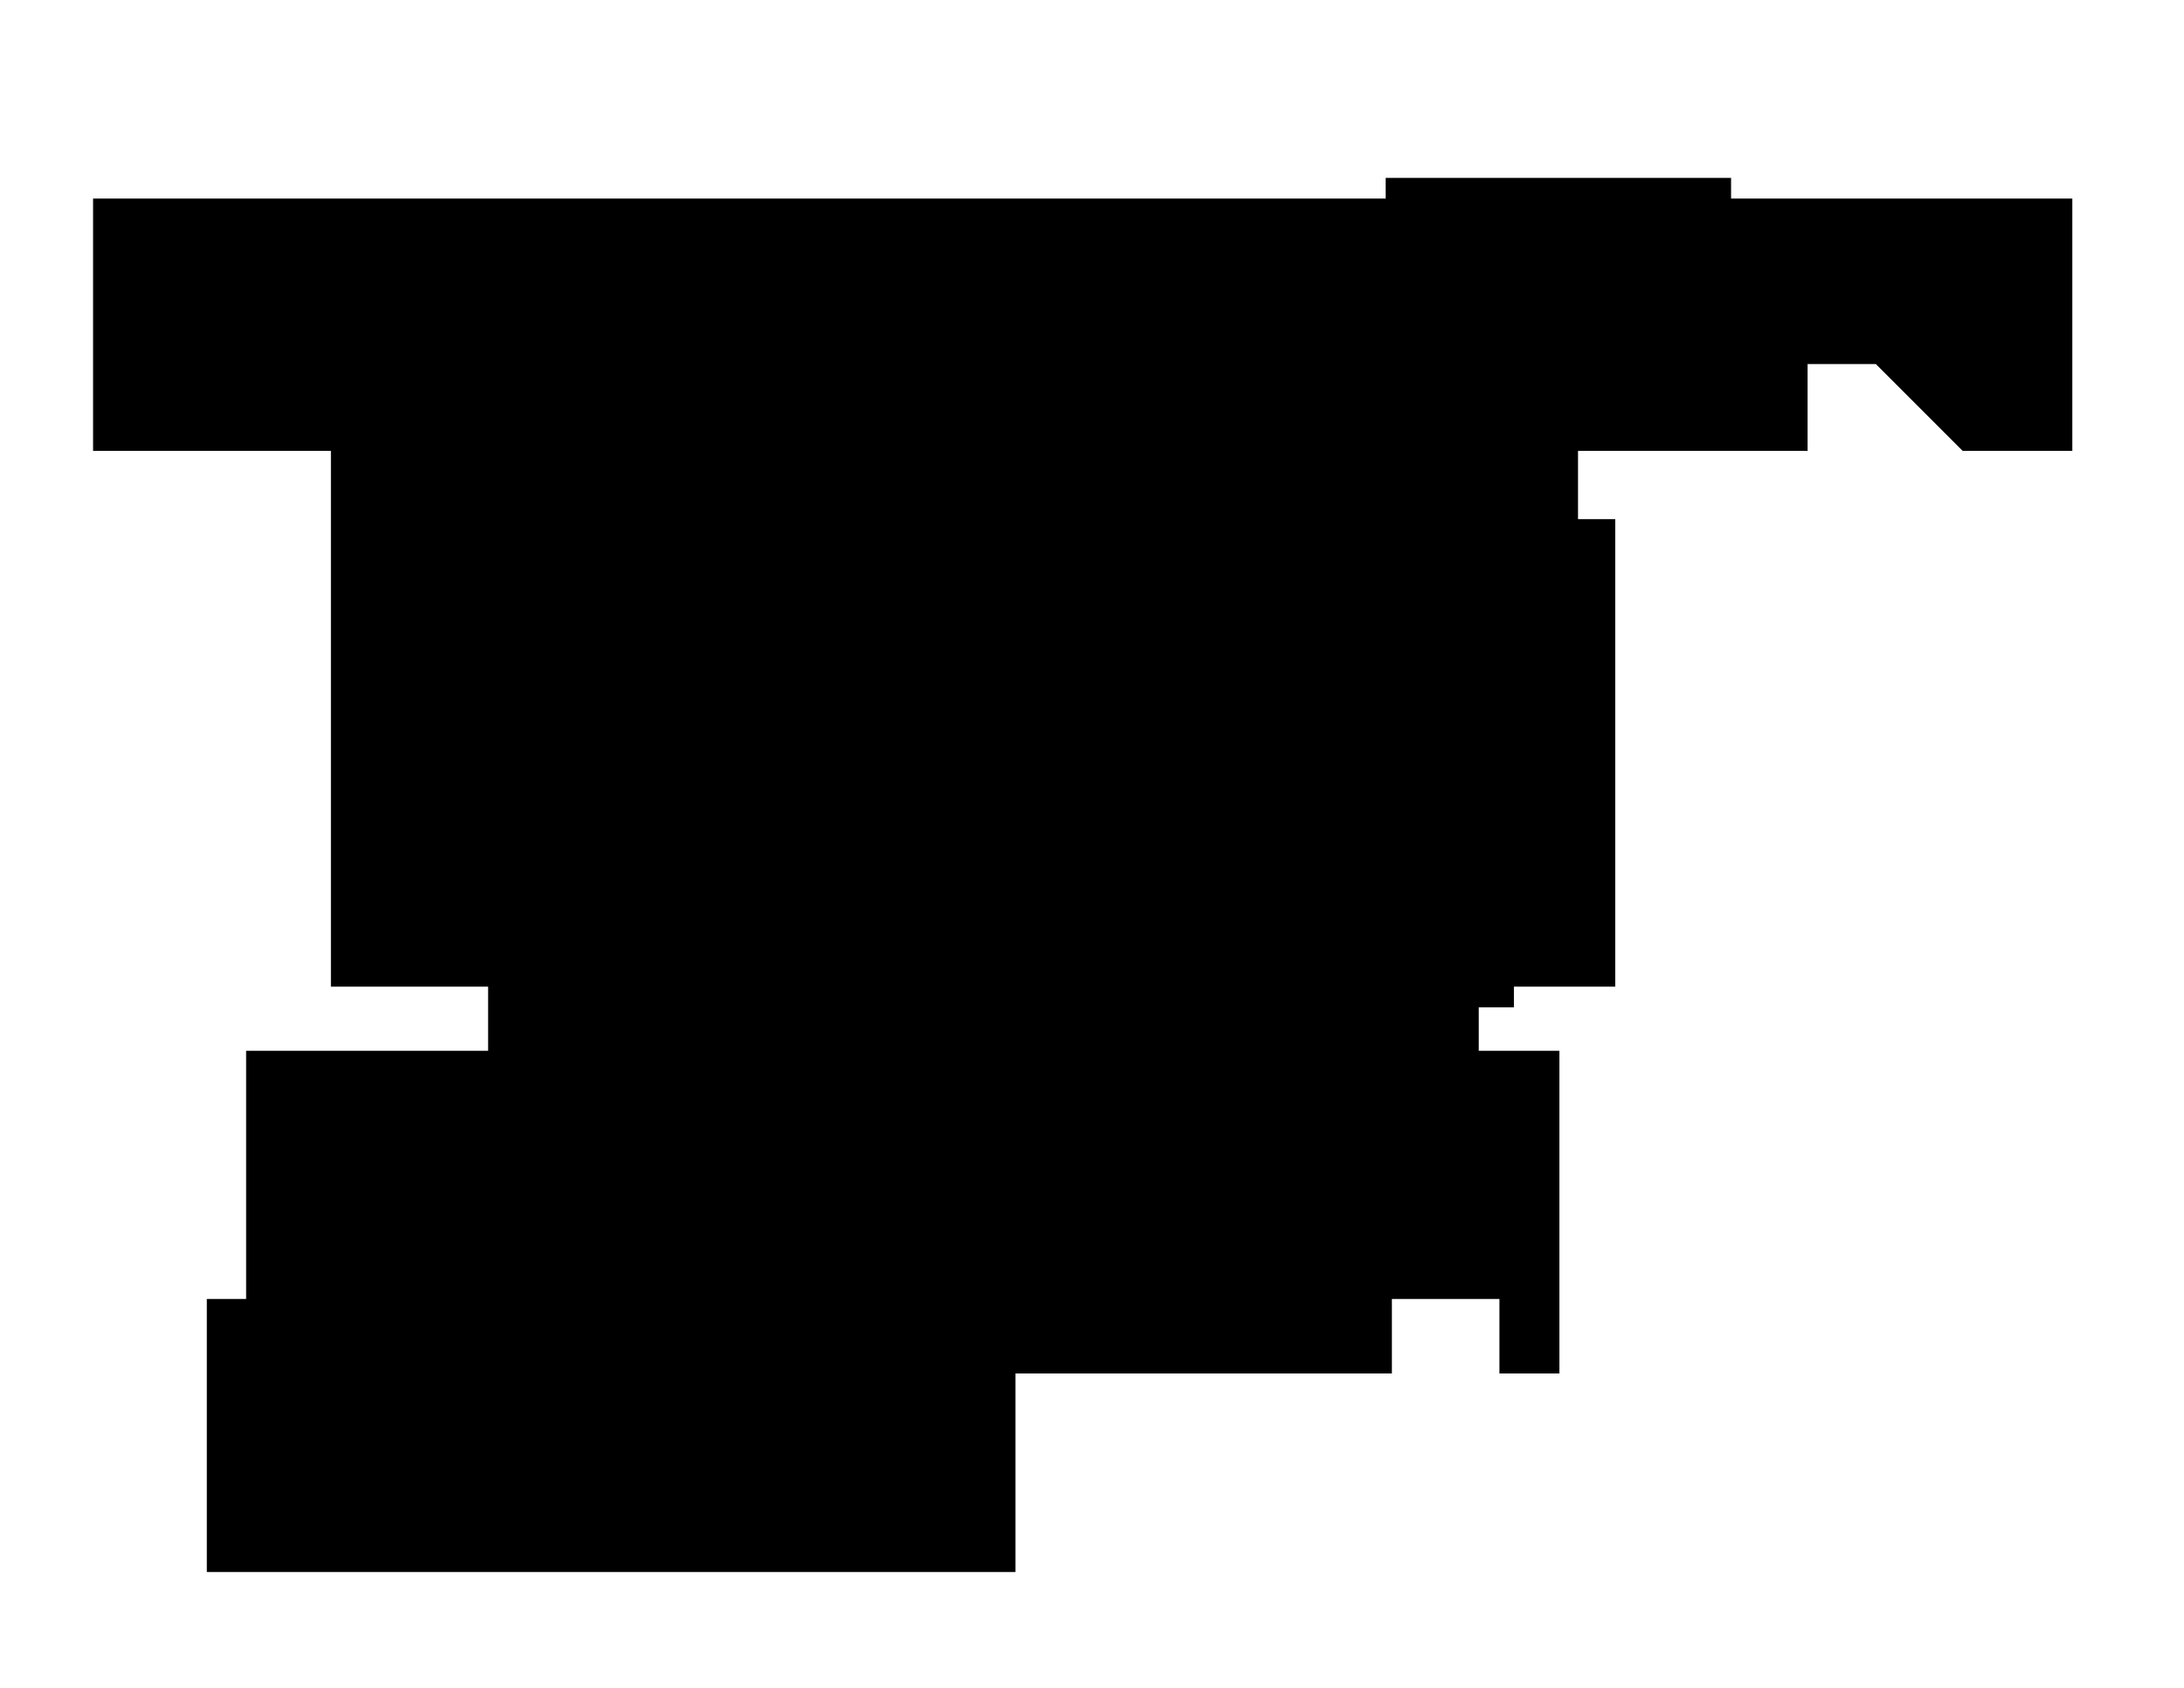
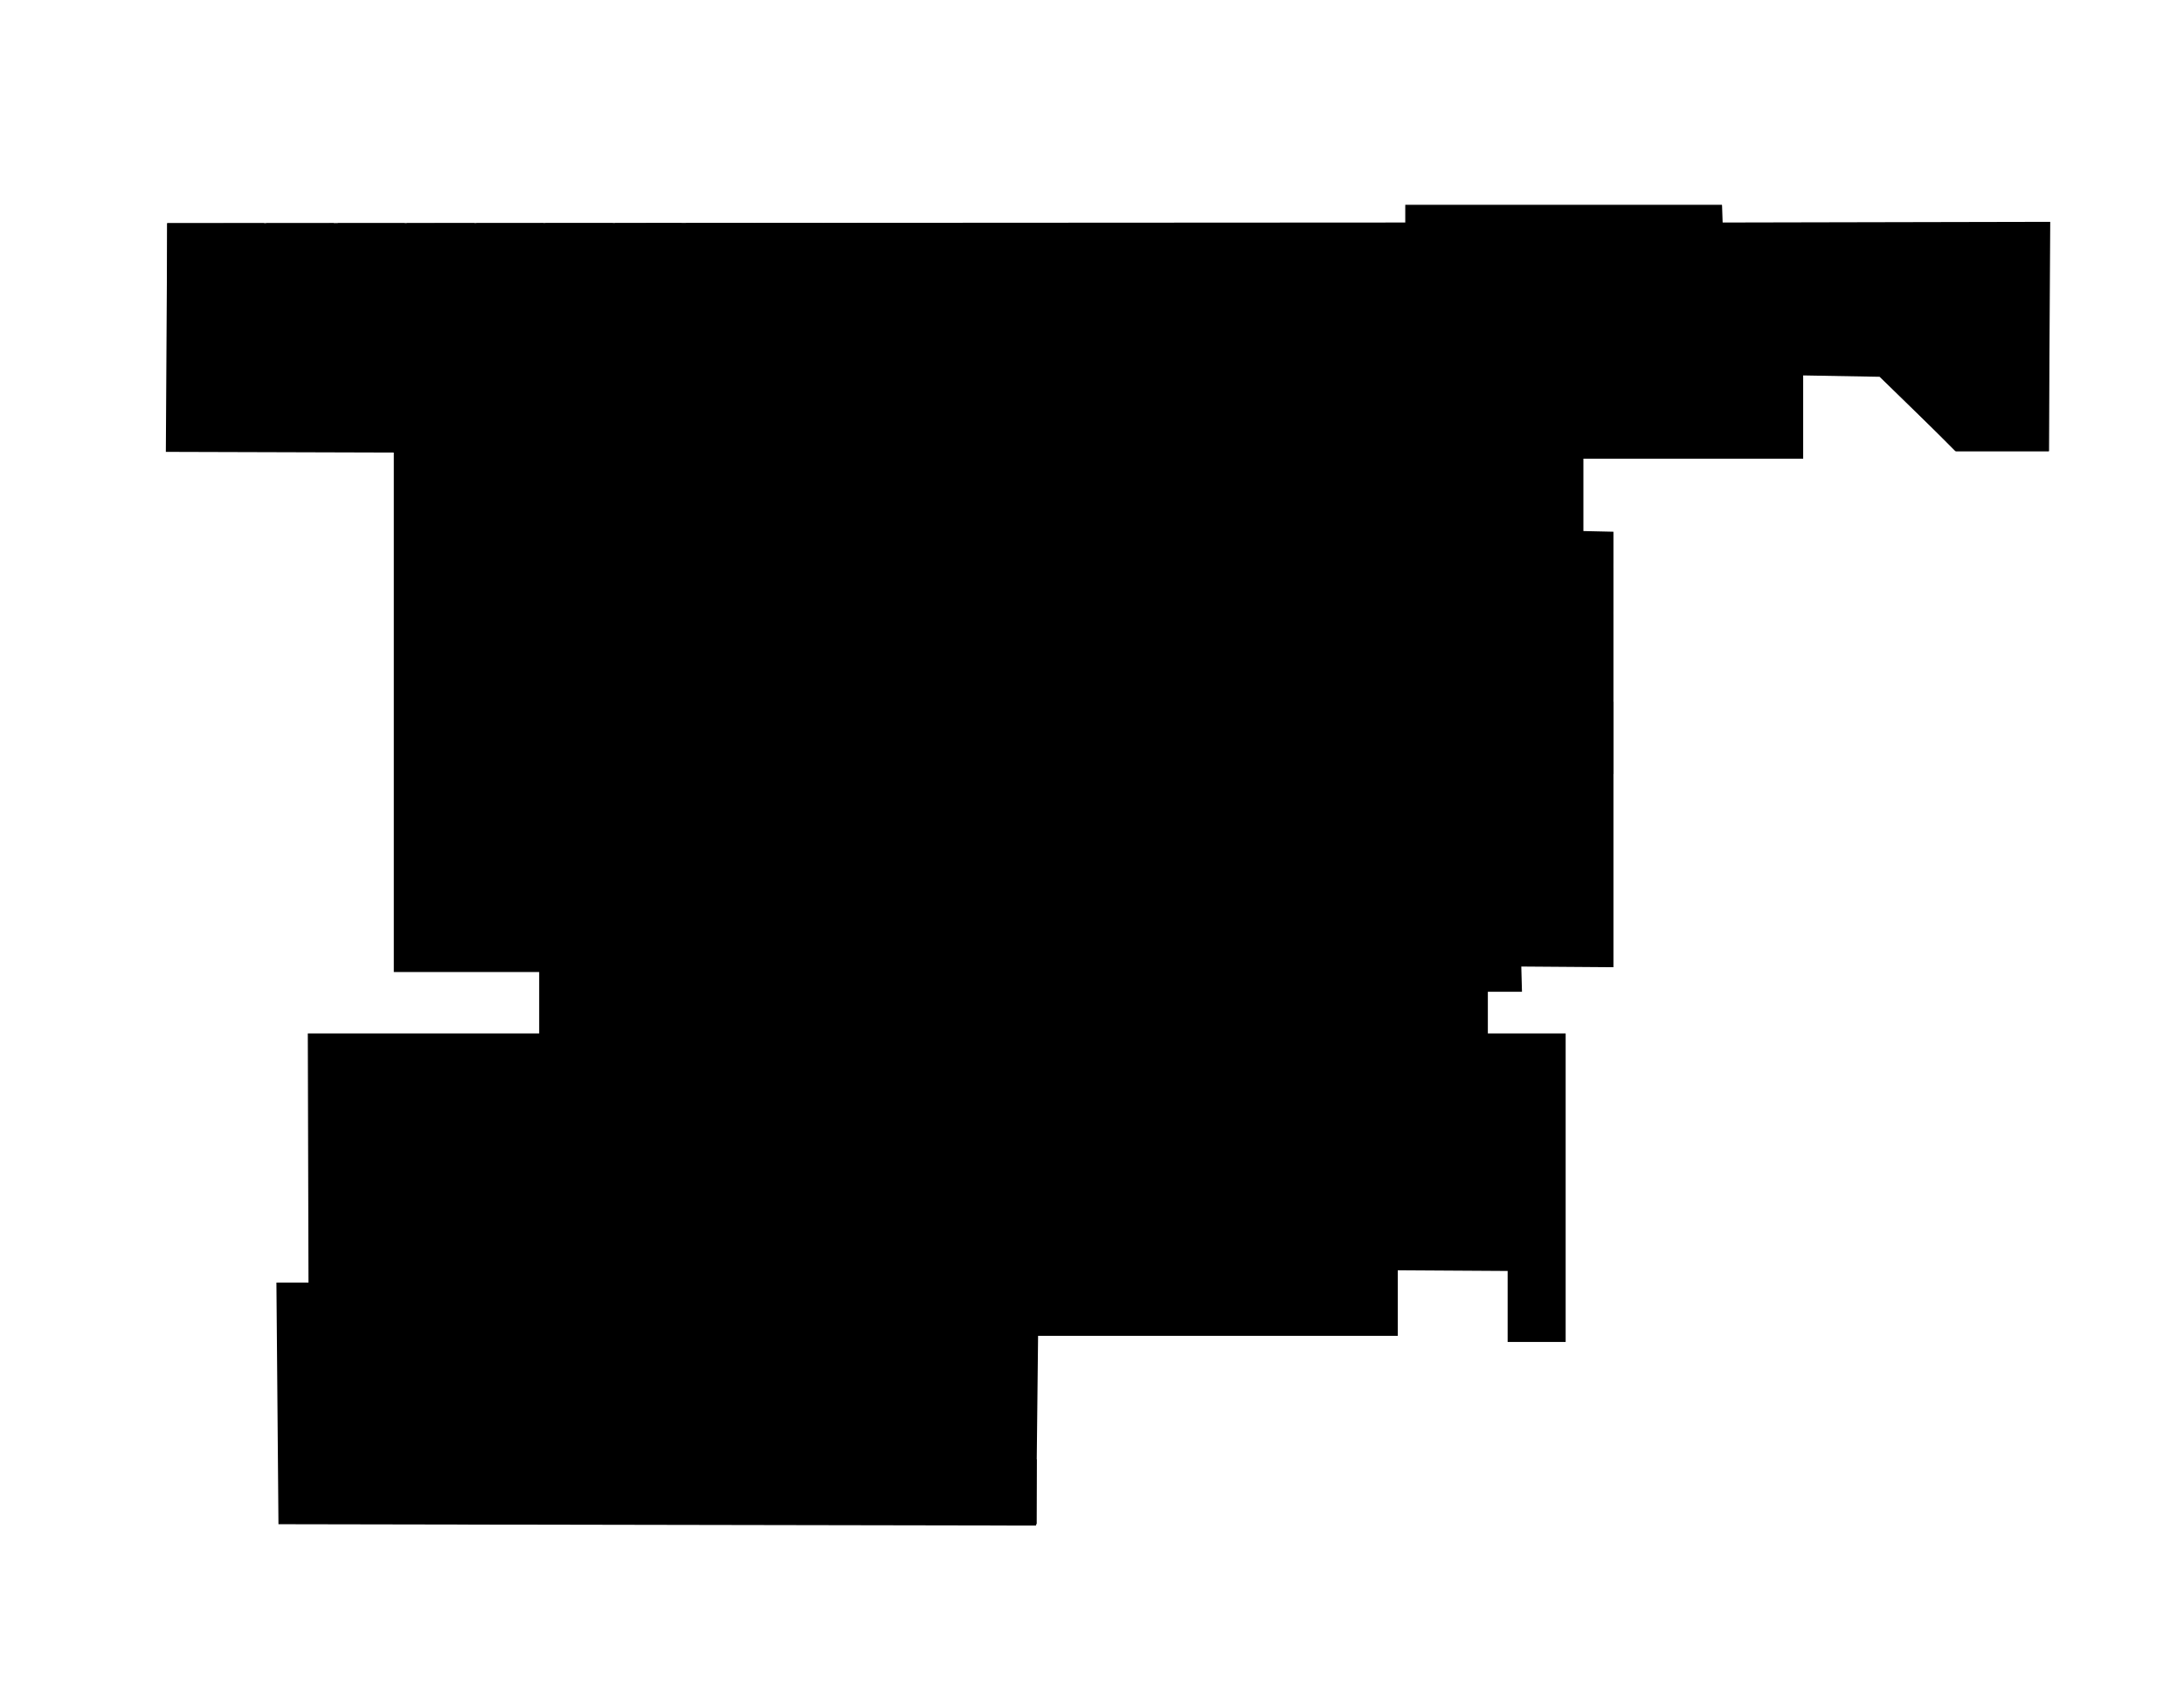
- <svg xmlns="http://www.w3.org/2000/svg" version="1.1" id="svg1" viewBox="0 0 1056 816">
-   <path d="M1002 96H837V86H670v10H45v122h115v259h76v31H119v120h-19v132h391v-96h182v-36h52v36h29V508h-39v-21h17v-10h49V251h-18v-33h111v-42h33l42 42h53z" id="floor" />
-   <path d="m963 106-11 11v20h46V99h-35z" id="_2002A" />
-   <path d="M962 99v6l-11 11v21h-11v10h-18V99" id="_2002" />
-   <path d="M921 99v48h-47V99h47z" id="_2006" />
-   <path d="M873 147h-39V99h39v48z" id="_2008" />
-   <path d="M833 90v57h-74V90Z" id="_2010" />
-   <path d="M758 90v57h-17V90h17z" id="_2012A" />
-   <path d="M739 90v57h-45v-11h-20V90Z" id="_2012" />
-   <path d="M673 99v48h-35v-4h-12V99Z" id="_2020" />
-   <path d="M625 99v44h-12v4h-22V99h34z" id="_2022" />
-   <path d="M590 99v48h-34V99h34z" id="_2024" />
-   <path d="M555 99v48h-22v-4h-12V99Z" id="_2026" />
-   <path d="M519 99v44h-12v4h-22V99h34z" id="_2028" />
-   <path d="M484 99v48h-34V99h34z" id="_2030" />
-   <path d="M449 99v48h-22v-4h-12V99h34z" id="_2032" />
-   <path d="M414 99v44h-12v4h-22V99h34z" id="_2034" />
-   <path d="M379 99v48h-34V99Z" id="_2036" />
-   <path d="M344 99v48h-22v-4h-12V99h34z" id="_2038" />
-   <path d="M308 99v44h-12v4h-22V99h34z" id="_2040" />
-   <path d="M273 99v48h-34V99h34z" id="_2042" />
-   <path d="M238 99v48h-22v-4h-12V99h34z" id="_2044" />
-   <path d="M203 99v44h-12v4h-22V99" id="_2046" />
-   <path d="M168 99v48h-34V99z" id="_2048" />
-   <path d="M132 99v48h-22v-4H98V99Z" id="_2050" />
-   <path d="M97 99v44H85v4H48V99Z" id="_2052" />
-   <path d="m944 168-19 20 26 26h47v-46z" id="_2001" />
-   <path d="M565 177v36h-9v20h-70v-56h79z" id="_2027" />
-   <path d="M460 177v37h-80v-37z" id="_2202" />
-   <path d="M379 177v37h-2v-1h-32v-36z" id="_2301A" />
-   <path d="M343 177v37h-63v-37h63z" id="_2301" />
-   <path d="M143 148v38H99v28H48v-66h38v-3h22v3z" id="_2049" />
-   <path d="M249 177v37h-9v21h9v46h-86V177h86z" id="_2304" />
-   <path d="M249 283v36h-86v-36z" id="_2308" />
-   <path d="M311 235v38h-39v-38z" id="_2303A" />
-   <path d="M360 255v6h-6v26h-28v-32z" id="_2303B" />
-   <path d="M354 367v-79h-30v-14h-52v93h82z" id="_2303" />
-   <path d="M249 321v85h-9v20h9v19h-65v15h-21V321Z" id="_2318" />
-   <path d="M354 369v105h-82V369Z" id="_2317" />
-   <path d="M451 215v20h9v46h-82v-66z" id="_2204" />
-   <path d="M376 216v17h-20v-17z" id="_2035A" />
-   <path d="M460 282h-82v163h82V282Z" id="_2220" />
-   <path d="M565 235v36h-65v-36z" id="_2203" />
-   <path d="M498 235v36h-15v-36z" id="_2201" />
-   <path d="M565 273v84h-82v-84z" id="_2209" />
-   <path d="M565 360v45h-82v-45z" id="_2215" />
-   <path d="M565 407v46h-49v21h-33v-67h82z" id="_2221" />
-   <path d="M565 455v19h-48v-19Z" id="_2221A" />
-   <path d="M671 235v84h-82v-84z" id="_2104" />
-   <path d="M671 321v46h-82v-46z" id="_2110" />
-   <path d="M661 369v19h10v57h-82v-76z" id="_2112" />
-   <path d="M778 255v16h-19v24h-56v-40h56v1h1v-1z" id="_2105" />
-   <path d="M778 273v22h-18v-22z" id="_2105A" />
-   <path d="M719 321v36h-16v-36z" id="_2111" />
-   <path d="M703 319v-22h75v38h-38v-20h-19v-8h-2v12z" id="_2109" />
-   <path d="M738 317v21h-17v-21h17z" id="_2113" />
-   <path d="M703 360v15h75v-34h-18v17h-2v-15h-37v17z" id="_2115" />
-   <path d="M778 378v96h-75v-96Z" id="_2119" />
-   <path d="M750 512v24h-21v-1h-24v-23z" id="_2120A" />
-   <path d="M750 616v44h-21v-44Z" id="_2123" />
-   <path d="M672 625v-97h5v7h48v90z" id="_2120" />
-   <path d="M274 487v29h30v-17h156v-22h-60v10h-15v-10h-75v10z" id="_2342" />
-   <path d="M460 499v17h-29v-17h29z" id="_2345A" />
-   <path d="M431 499v17h-24v-17z" id="_2345" />
-   <path d="M404 501v15h-23v-15z" id="_2344" />
-   <path d="M379 499v17h-25v-17z" id="_2343B" />
-   <path d="M354 499v17h-25v-17z" id="_2343A" />
-   <path d="M329 499v17h-25v-17z" id="_2343" />
-   <path d="M498 477v8h-15v-8z" id="_2347" />
-   <path d="M462 539v55H186v-39h83l16-16z" id="_2332" />
-   <path d="M460 598v60H187v-60h273z" id="_2328" />
-   <path d="M153 518v26h-30v-26z" id="_2341A" />
-   <path d="M185 632v28h-81v-28z" id="_2327A" />
-   <path d="M669 660v-64H515v31l6 10h67v23z" id="_2130" />
-   <path d="M669 477v36h-16v64H481v-90h19v-10h96v10h15v-10z" id="_2132" />
-   <path d="M458 664v59h29v33H200v-75h11v-17z" id="_2327" />
+ <svg xmlns="http://www.w3.org/2000/svg" version="1.1" id="svg1" viewBox="0 0 3200 2472.7">
+   <path d="m3004 325-480 1-1-26h-464v26l-1814 1-2 335 334 1v761h213v90H451l1 366-47-1 3 354 1110 2 3-278h527v-96l161 1v104h85v-452h-114v-61h50l-1-37 135 1V779l-44-1V672h322V550l112 2 112 109h136z" id="floor" />
+   <path d="m2900 347-32 32v58h134V327h-102z" id="_2002A" />
+   <path d="M2897 327v17l-32 32v61h-32v29h-52V327" id="_2002" />
+   <path d="M2778 327v139h-136V327Z" id="_2006" />
+   <path d="M2639 466h-113V327h113z" id="_2008" />
+   <path d="M2523 301v165h-215V301Z" id="_2010" />
+   <path d="M2305 301v165h-49V301Z" id="_2012A" />
+   <path d="M2250 301v165h-131v-32h-58V301Z" id="_2012" />
+   <path d="M2059 327v139h-102v-11h-35V327Z" id="_2020" />
+   <path d="M1919 327v128h-35v11h-63V327Z" id="_2022" />
+   <path d="M1818 327v139h-99V327Z" id="_2024" />
+   <path d="M1716 327v139h-64v-11h-35V327Z" id="_2026" />
+   <path d="M1612 327v128h-35v11h-64V327Z" id="_2028" />
+   <path d="M1510 327v139h-99V327Z" id="_2030" />
+   <path d="M1409 327v139h-64v-11h-35V327Z" id="_2032" />
+   <path d="M1307 327v128h-35v11h-64V327Z" id="_2034" />
+   <path d="M1205 327v139h-98V327Z" id="_2036" />
+   <path d="M1104 327v139h-64v-11h-35V327Z" id="_2038" />
+   <path d="M999 327v128h-34v11h-64V327Z" id="_2040" />
+   <path d="M898 327v139h-99V327Z" id="_2042" />
+   <path d="M796 327v139h-64v-11h-34V327Z" id="_2044" />
+   <path d="M695 327v128h-35v11h-64V327" id="_2046" />
+   <path d="M593 327v139h-98V327Z" id="_2048" />
+   <path d="M489 327v139h-64v-11h-35V327Z" id="_2050" />
+   <path d="M387 327v128h-35v11H245V327Z" id="_2052" />
+   <path d="m2845 527-55 58 75 76h137V527Z" id="_2001" />
+   <path d="M1745 553v105h-26v58h-203V553Z" id="_2027" />
+   <path d="M1440 553v108h-232V553z" id="_2202" />
+   <path d="M1205 553v108H918V553z" id="_2301" />
+   <path d="M521 469v110H393v82H245V469h110v-8h64v8z" id="_2049" />
+   <path d="M828 553v108h-26v61h26v133H579V553z" id="_2304" />
+   <path d="M828 861v104H579V861Z" id="_2308" />
+   <path d="M1008 722v110H895V722Z" id="_2303A" />
+   <path d="M1150 780v17h-17v76h-81v-93z" id="_2303B" />
+   <path d="M1133 1105V875h-87v-40H895v270z" id="_2303" />
+   <path d="M828 971v247h-26v58h26v55H640v44h-61V971Z" id="_2318" />
+   <path d="M1133 1110v305H895v-305Z" id="_2317" />
+   <path d="M1414 664v58h26v133h-237V664Z" id="_2204" />
+   <path d="M1440 858h-237v473h237z" id="_2220" />
+   <path d="M1744 722v104h-237V722Z" id="_2201" />
+   <path d="M1745 832v244h-238V832Z" id="_2209" />
+   <path d="M1745 1084v131h-238v-131z" id="_2215" />
+   <path d="M1745 1221v133l1 61h-239v-194z" id="_2221" />
+   <path d="M2053 722v243h-238V722Z" id="_2104" />
+   <path d="M2053 971v134h-238V971Z" id="_2110" />
+   <path d="M2024 1110v56h29v165h-238v-221z" id="_2112" />
+   <path d="M2363 780v46h-55v70h-162V780h162v3h3v-3z" id="_2105" />
+   <path d="M2363 832v64h-52v-64z" id="_2105A" />
+   <path d="M2192 971v105h-46V971Z" id="_2111" />
+   <path d="M2363 1137v278h-217v-278z" id="_2119" />
+   <path d="M901 1453v84h87v-49h452v-64h-174v29h-43v-29h-218v29z" id="_2342" />
+   <path d="M1440 1488v49h-84v-49z" id="_2345A" />
+   <path d="M1356 1488v49h-69v-49z" id="_2345" />
+   <path d="M1278 1494v43h-67v-43z" id="_2344" />
+   <path d="M1205 1488v49h-72v-49z" id="_2343B" />
+   <path d="M1133 1488v49h-73v-49z" id="_2343A" />
+   <path d="M1060 1488v49h-72v-49z" id="_2343" />
+   <path d="M1446 1604v159H645v-113h241l47-46z" id="_2332" />
+   <path d="M1440 1769v190H648v-190z" id="_2328" />
+   <path d="M643 1879v82H407v-82z" id="_2327A" />
+   <path d="M2047 1955v-186h-447v90l17 29h195v67z" id="_2130" />
+   <path d="M2047 1424v104h-47v186h-499v-261l1-29h333v29h44v-29z" id="_2132" />
+   <path d="M1435 1966v172h84v95H686v-217h32v-50z" id="_2327" />
+   <path d="M2146 900h217v125h-167v-58h-50z" id="_2109" />
+   <path d="M2146 1078h50v-50h168v106h-219z" id="_2115" />
+   <path d="M2055 1855v-282h77v-57h160v448h-82v-105h-155z" id="_2120" />
</svg>
